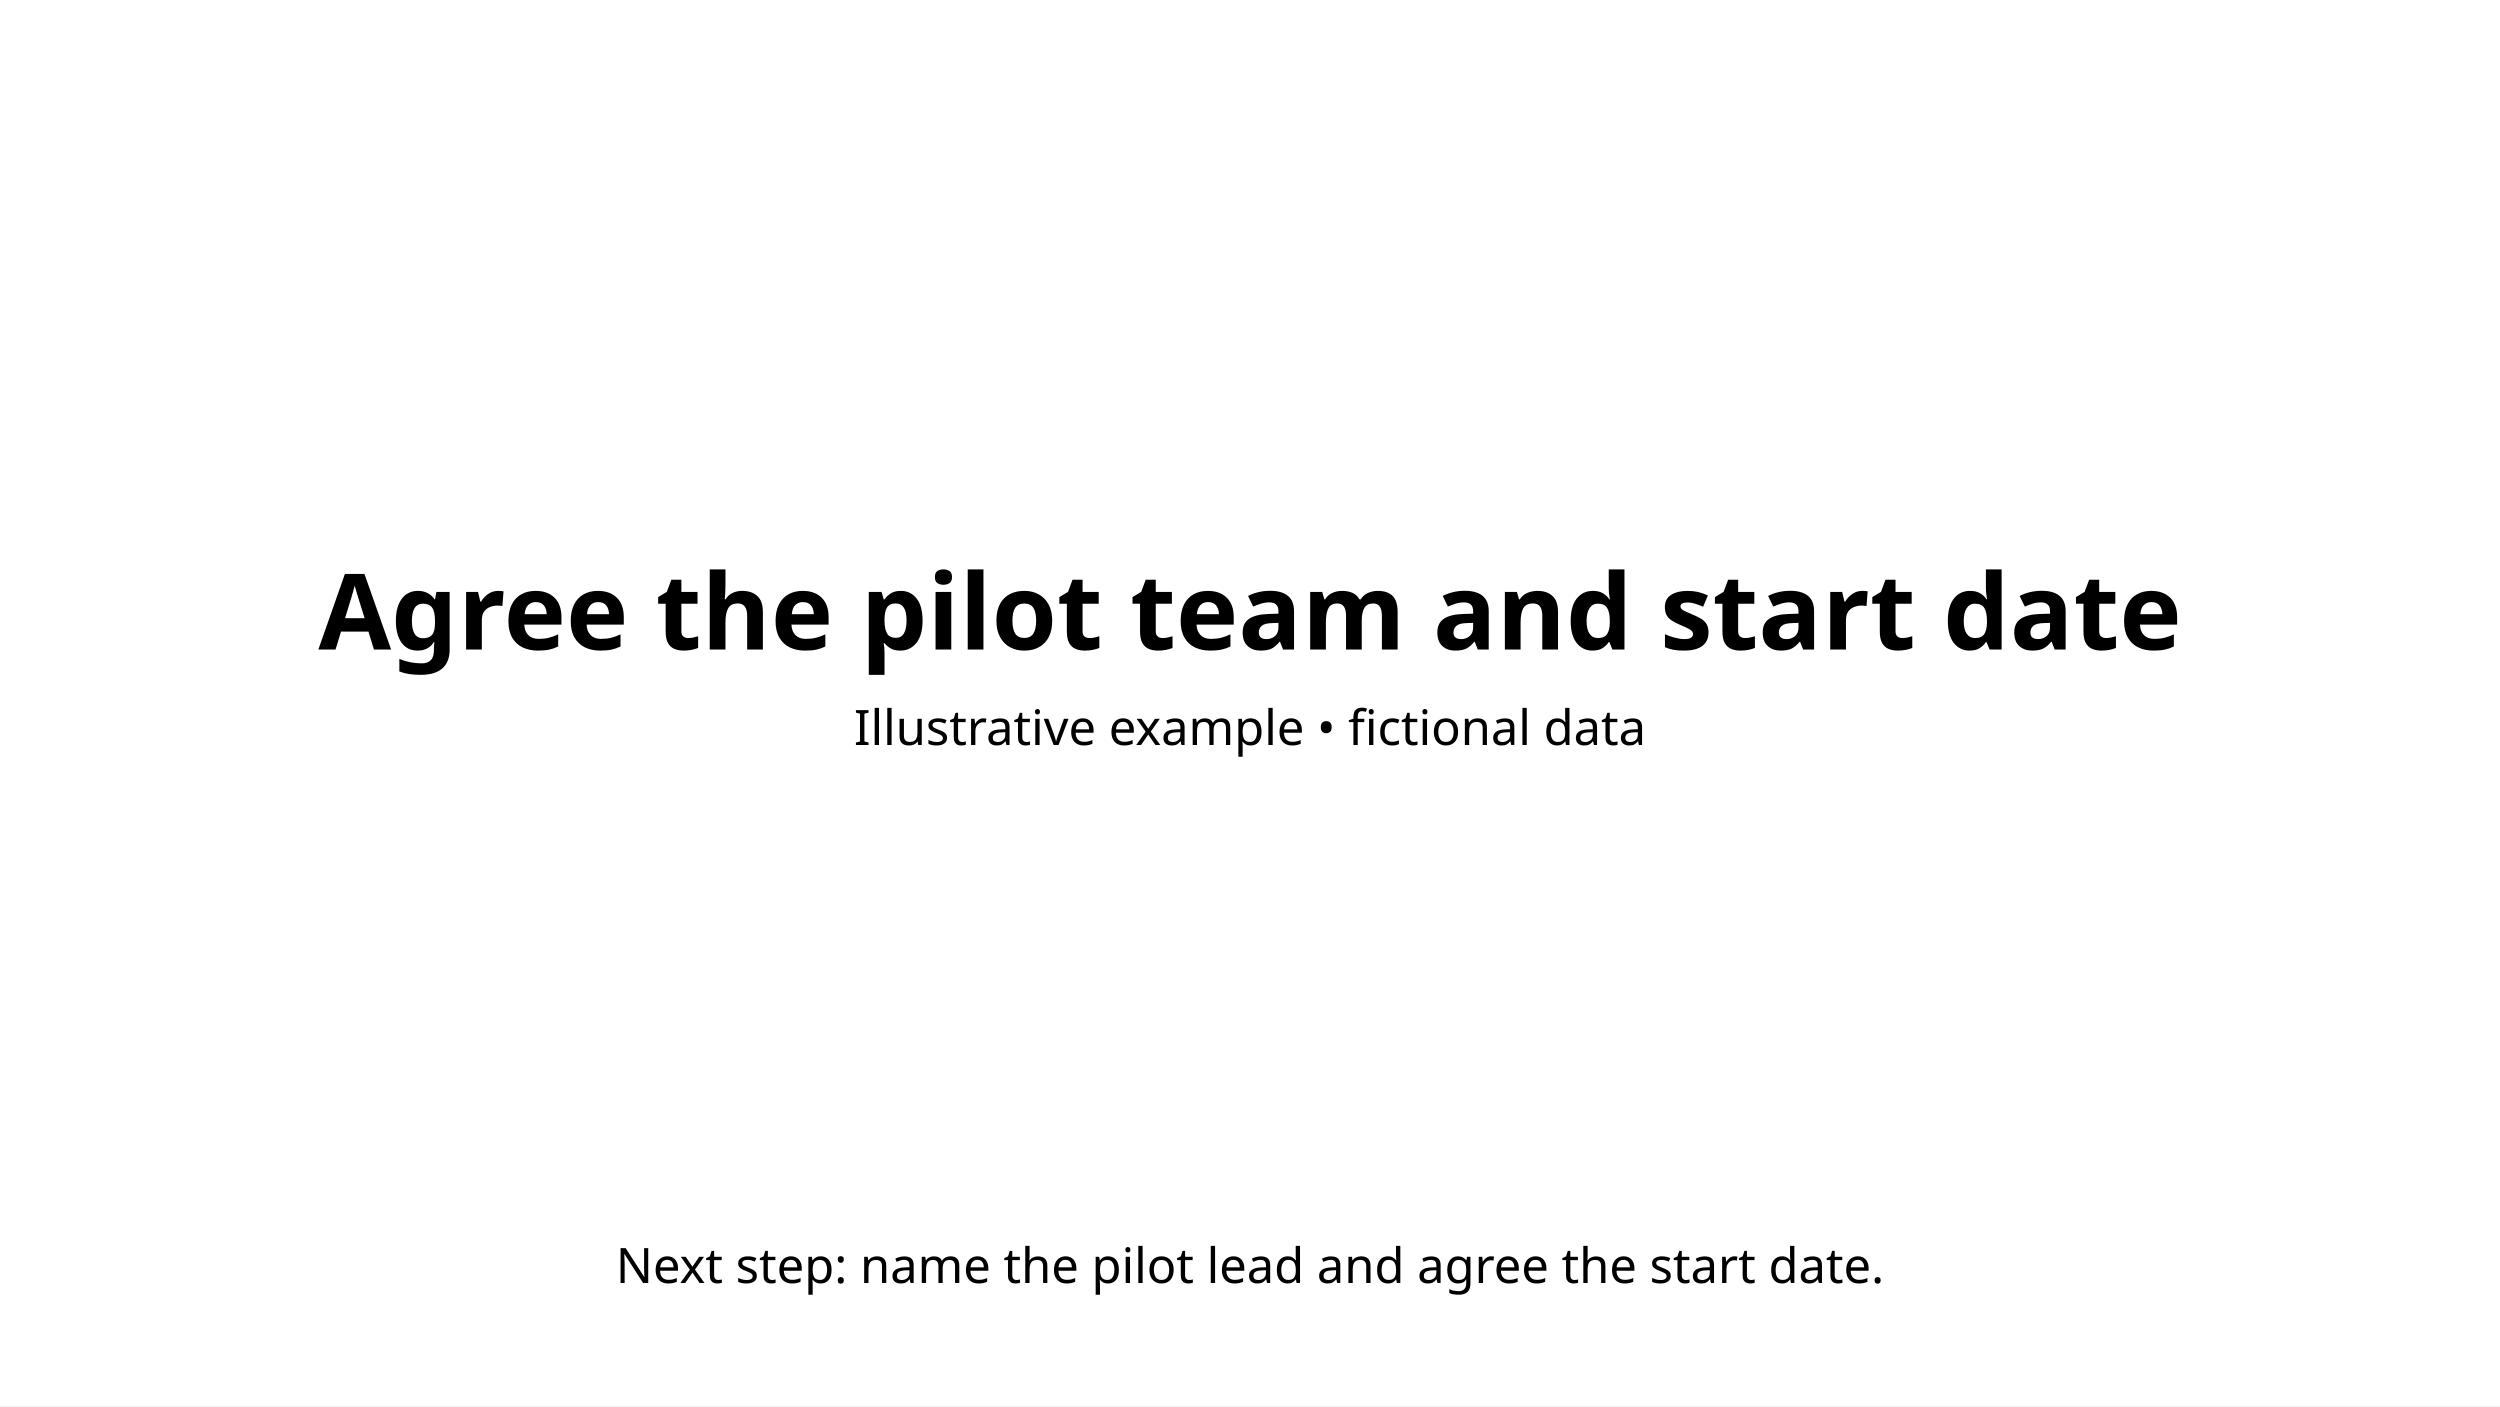
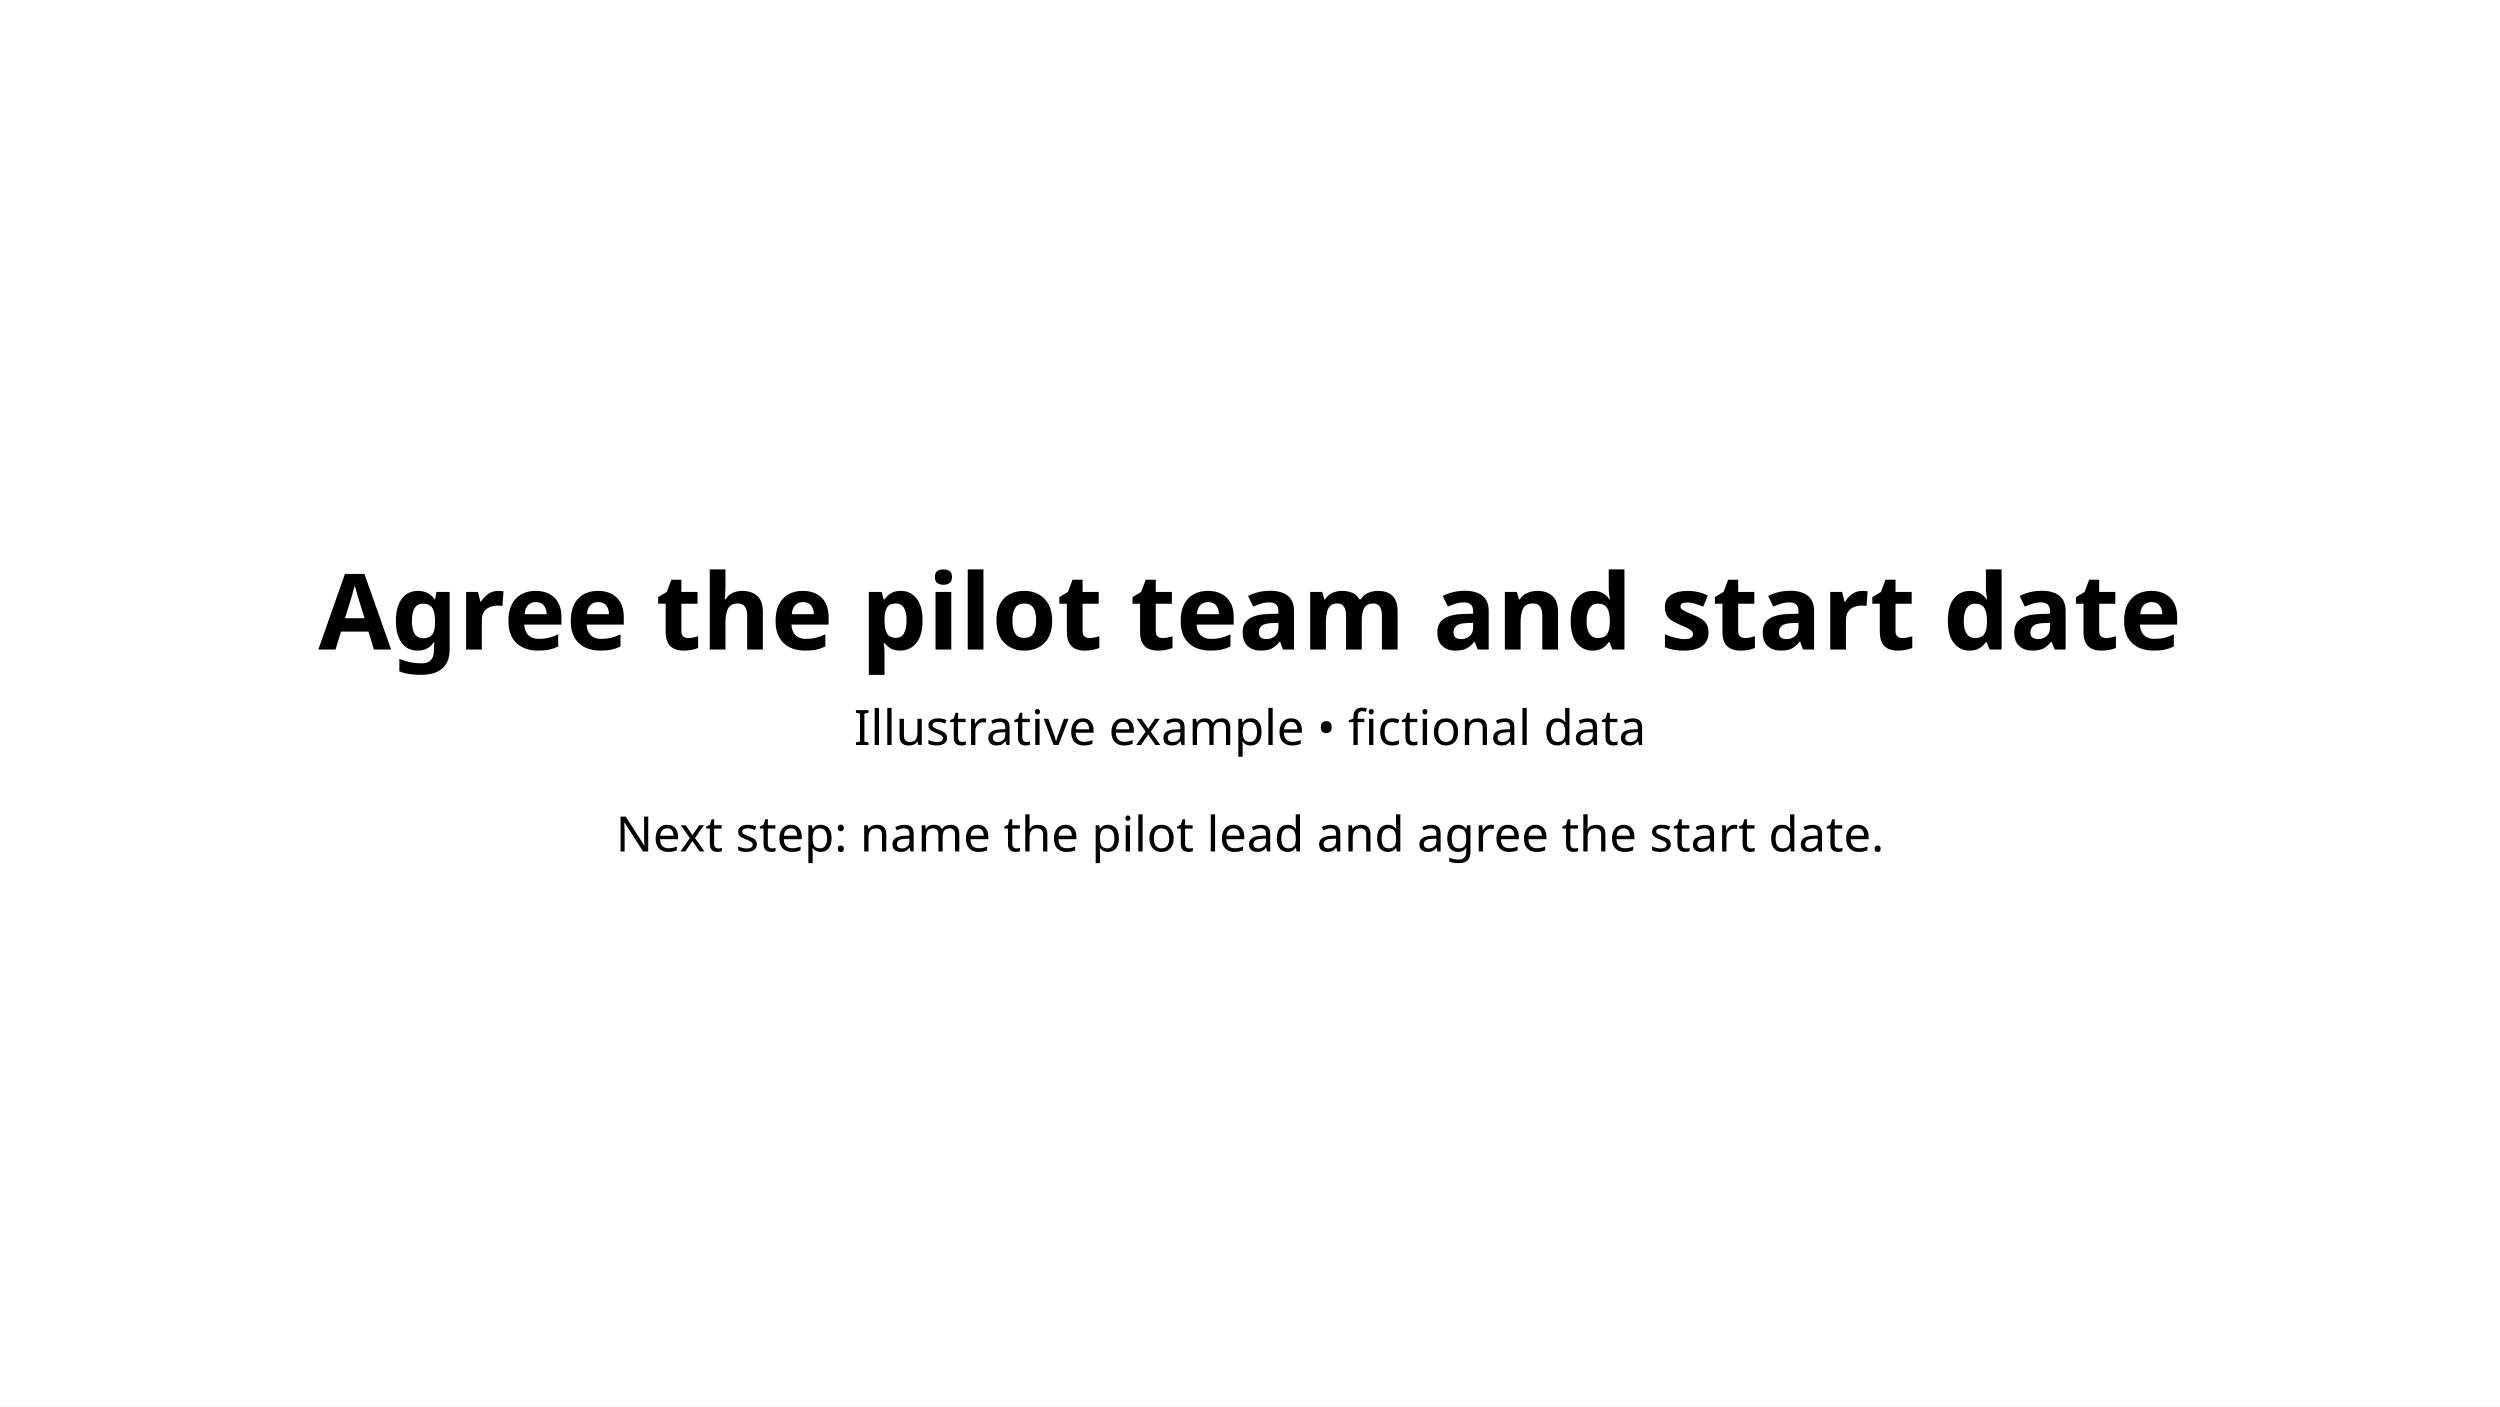
<svg xmlns="http://www.w3.org/2000/svg" aria-label="Agree the pilot team and start date" aria-roledescription="slide" height="720" role="group" viewBox="0 0 1280 720" width="1280">
  <rect aria-hidden="true" fill="#FFFFFF" height="720" opacity="1" width="1280" x="0" y="0" />
  <g>
    <text fill="#000000" font-family="Aptos Display, sans-serif" font-size="54" font-weight="700" style="white-space:pre" text-anchor="middle" x="640" xml:space="preserve" y="332.56">Agree the pilot team and start date</text>
  </g>
  <g>
    <text fill="#000000" font-family="Aptos, sans-serif" font-size="25" font-weight="400" style="white-space:pre" text-anchor="middle" x="640" xml:space="preserve" y="381.44">Illustrative example • fictional data</text>
  </g>
  <g>
-     <text fill="#000000" font-family="Aptos, sans-serif" font-size="25" font-weight="400" style="white-space:pre" text-anchor="middle" x="640" xml:space="preserve" y="656.9">Next step: name the pilot lead and agree the start date.</text>
+     <text fill="#000000" font-family="Aptos, sans-serif" font-size="25" font-weight="400" style="white-space:pre" text-anchor="middle" x="640" xml:space="preserve" y="435.94">Next step: name the pilot lead and agree the start date.</text>
  </g>
</svg>
